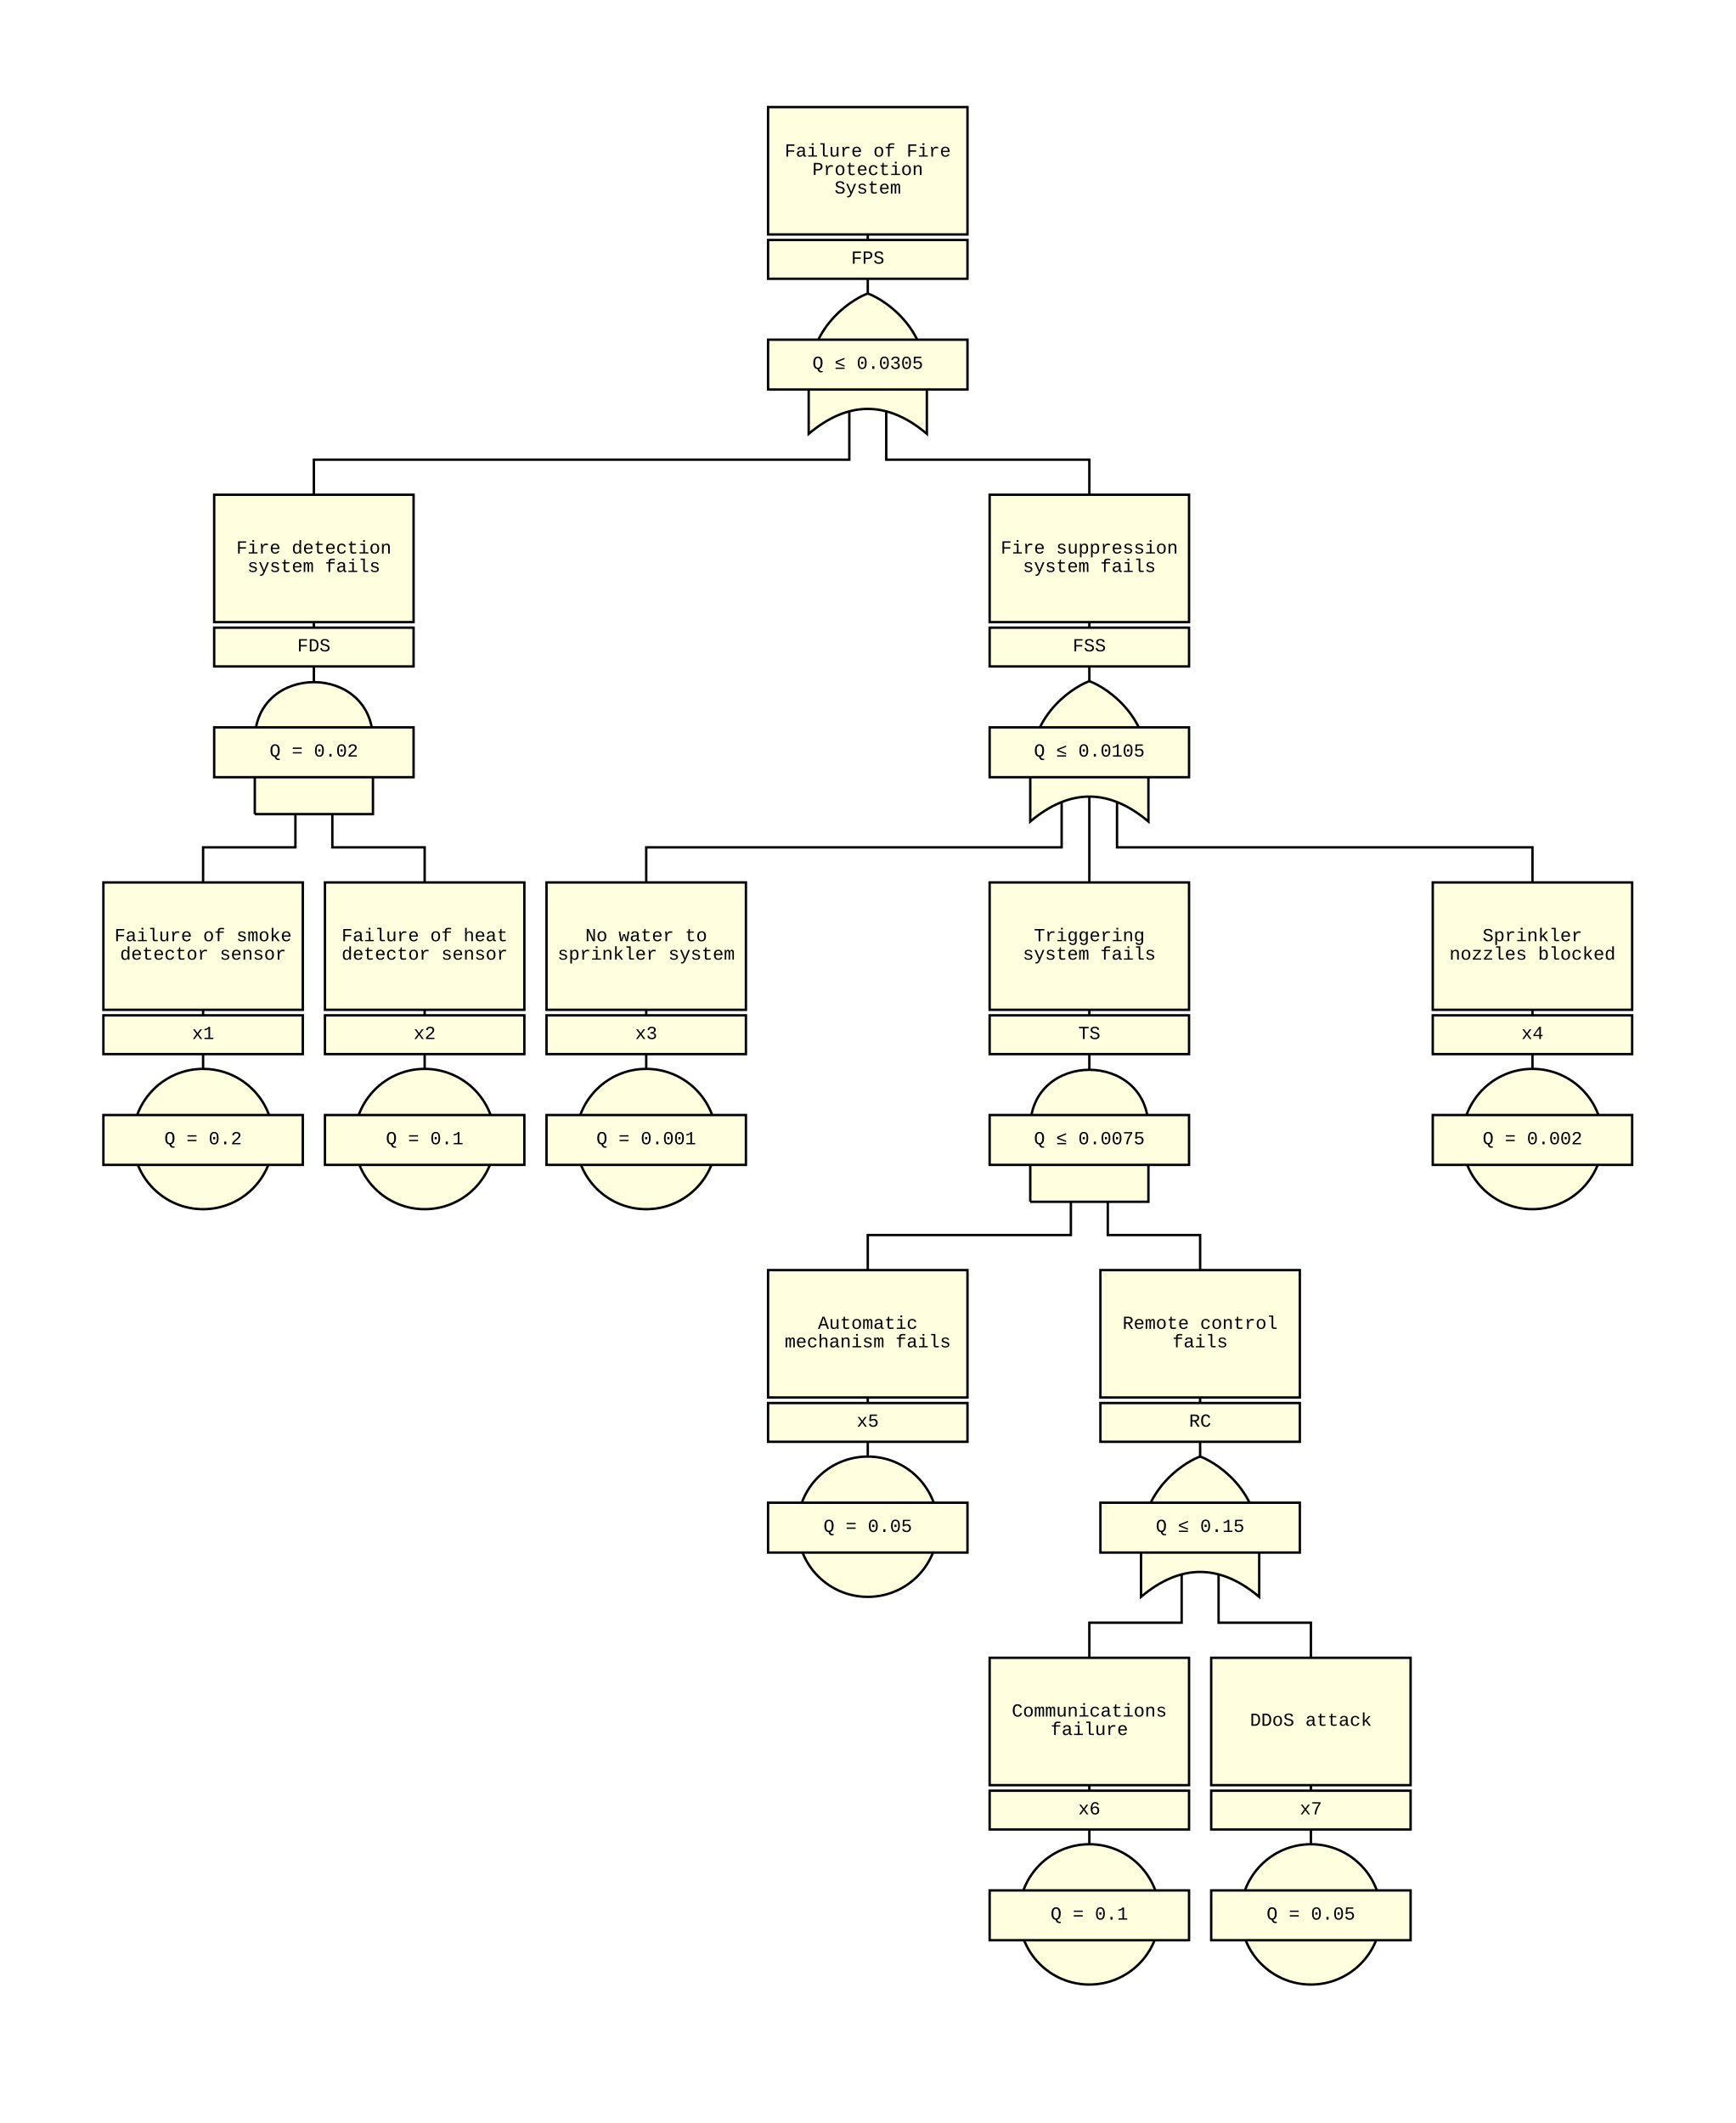
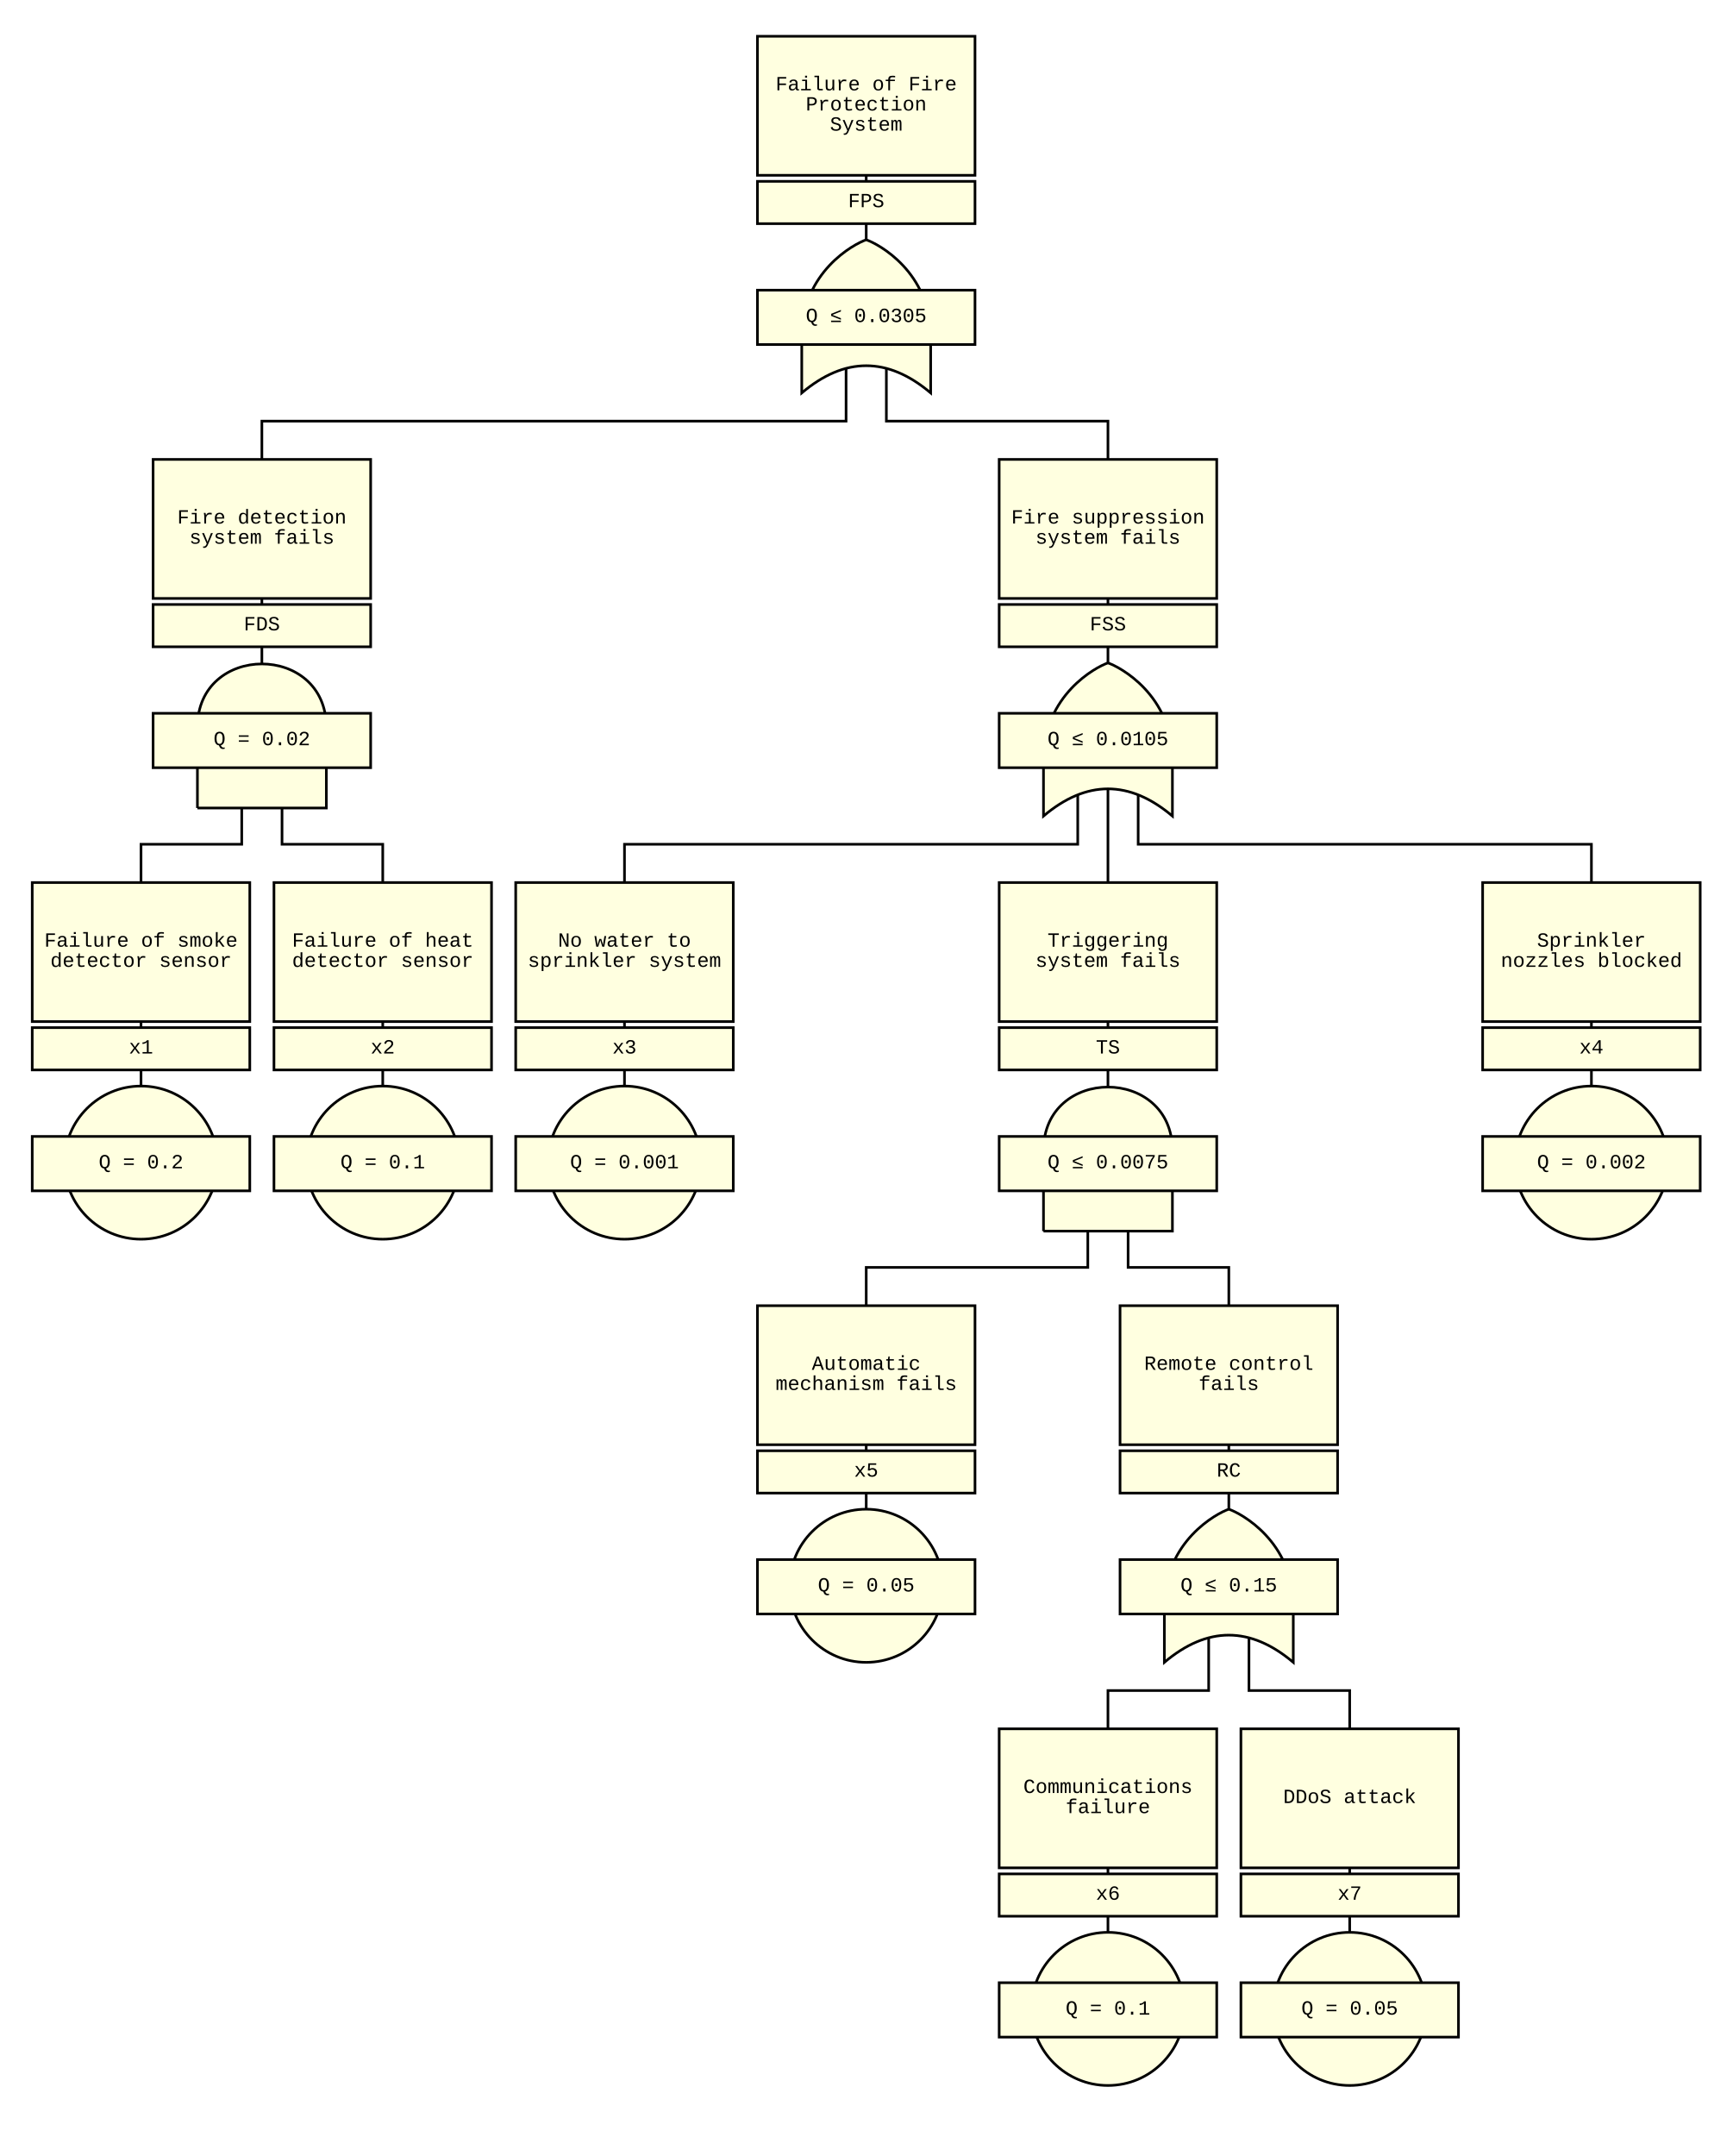
- <svg xmlns="http://www.w3.org/2000/svg" viewBox="-50 -50 940 1150">
+ <svg xmlns="http://www.w3.org/2000/svg" viewBox="-10 -10 860 1070">
  <style>
circle, path, polygon, rect {
  fill: lightyellow;
}
circle, path, polygon, polyline, rect {
  stroke: black;
  stroke-width: 1.3;
}
polyline {
  fill: none;
}
text {
  dominant-baseline: middle;
  font-family: Cousine, "Courier New", monospace;
  font-size: 10px;
  text-anchor: middle;
}
</style>
  <polyline points="420,8 420,147" />
  <polyline points="410,147 410,199 120,199 120,252" />
  <polyline points="430,147 430,199 540,199 540,252" />
  <rect x="366" y="8" width="108" height="69" />
  <text x="420" y="32" style="font-size: 10px">Failure of Fire</text>
  <text x="420" y="42" style="font-size: 10px">Protection</text>
  <text x="420" y="52" style="font-size: 10px">System</text>
  <rect x="366" y="80" width="108" height="21" />
  <text x="420" y="90">FPS</text>
  <path d="M420,109 C414,111 388,125 388,157 L388,185 Q420,158 452,185 L452,157 C452,125 426,111 420,109" />
  <rect x="366" y="134" width="108" height="27" />
  <text x="420" y="147">Q ≤ 0.0305</text>
  <polyline points="120,218 120,357" />
  <polyline points="110,357 110,409 60,409 60,462" />
  <polyline points="130,357 130,409 180,409 180,462" />
  <rect x="66" y="218" width="108" height="69" />
  <text x="120" y="247" style="font-size: 10px">Fire detection</text>
  <text x="120" y="257" style="font-size: 10px">system fails</text>
  <rect x="66" y="290" width="108" height="21" />
  <text x="120" y="300">FDS</text>
  <path d="M88,391 L152,391 L152,351 C152,309 88,309 88,351 L88,391 " />
  <rect x="66" y="344" width="108" height="27" />
  <text x="120" y="357">Q = 0.02</text>
  <polyline points="60,428 60,567" />
  <rect x="6" y="428" width="108" height="69" />
  <text x="60" y="457" style="font-size: 10px">Failure of smoke</text>
  <text x="60" y="467" style="font-size: 10px">detector sensor</text>
  <rect x="6" y="500" width="108" height="21" />
  <text x="60" y="510">x1</text>
  <circle cx="60" cy="567" r="38" />
  <rect x="6" y="554" width="108" height="27" />
  <text x="60" y="567">Q = 0.2</text>
  <polyline points="180,428 180,567" />
  <rect x="126" y="428" width="108" height="69" />
  <text x="180" y="457" style="font-size: 10px">Failure of heat</text>
  <text x="180" y="467" style="font-size: 10px">detector sensor</text>
  <rect x="126" y="500" width="108" height="21" />
  <text x="180" y="510">x2</text>
  <circle cx="180" cy="567" r="38" />
  <rect x="126" y="554" width="108" height="27" />
  <text x="180" y="567">Q = 0.1</text>
  <polyline points="540,218 540,357" />
  <polyline points="525,357 525,409 300,409 300,462" />
  <polyline points="540,357 540,409 540,409 540,462" />
  <polyline points="555,357 555,409 780,409 780,462" />
  <rect x="486" y="218" width="108" height="69" />
  <text x="540" y="247" style="font-size: 10px">Fire suppression</text>
  <text x="540" y="257" style="font-size: 10px">system fails</text>
  <rect x="486" y="290" width="108" height="21" />
  <text x="540" y="300">FSS</text>
  <path d="M540,319 C534,321 508,335 508,367 L508,395 Q540,368 572,395 L572,367 C572,335 546,321 540,319" />
  <rect x="486" y="344" width="108" height="27" />
  <text x="540" y="357">Q ≤ 0.0105</text>
  <polyline points="300,428 300,567" />
  <rect x="246" y="428" width="108" height="69" />
  <text x="300" y="457" style="font-size: 10px">No water to</text>
  <text x="300" y="467" style="font-size: 10px">sprinkler system</text>
  <rect x="246" y="500" width="108" height="21" />
  <text x="300" y="510">x3</text>
  <circle cx="300" cy="567" r="38" />
  <rect x="246" y="554" width="108" height="27" />
  <text x="300" y="567">Q = 0.001</text>
  <polyline points="540,428 540,567" />
  <polyline points="530,567 530,619 420,619 420,672" />
  <polyline points="550,567 550,619 600,619 600,672" />
  <rect x="486" y="428" width="108" height="69" />
  <text x="540" y="457" style="font-size: 10px">Triggering</text>
  <text x="540" y="467" style="font-size: 10px">system fails</text>
  <rect x="486" y="500" width="108" height="21" />
  <text x="540" y="510">TS</text>
  <path d="M508,601 L572,601 L572,561 C572,519 508,519 508,561 L508,601 " />
  <rect x="486" y="554" width="108" height="27" />
  <text x="540" y="567">Q ≤ 0.0075</text>
  <polyline points="420,638 420,777" />
  <rect x="366" y="638" width="108" height="69" />
  <text x="420" y="667" style="font-size: 10px">Automatic</text>
  <text x="420" y="677" style="font-size: 10px">mechanism fails</text>
  <rect x="366" y="710" width="108" height="21" />
  <text x="420" y="720">x5</text>
  <circle cx="420" cy="777" r="38" />
  <rect x="366" y="764" width="108" height="27" />
  <text x="420" y="777">Q = 0.05</text>
  <polyline points="600,638 600,777" />
  <polyline points="590,777 590,829 540,829 540,882" />
  <polyline points="610,777 610,829 660,829 660,882" />
  <rect x="546" y="638" width="108" height="69" />
  <text x="600" y="667" style="font-size: 10px">Remote control</text>
  <text x="600" y="677" style="font-size: 10px">fails</text>
  <rect x="546" y="710" width="108" height="21" />
  <text x="600" y="720">RC</text>
  <path d="M600,739 C594,741 568,755 568,787 L568,815 Q600,788 632,815 L632,787 C632,755 606,741 600,739" />
  <rect x="546" y="764" width="108" height="27" />
  <text x="600" y="777">Q ≤ 0.15</text>
  <polyline points="540,848 540,987" />
  <rect x="486" y="848" width="108" height="69" />
  <text x="540" y="877" style="font-size: 10px">Communications</text>
  <text x="540" y="887" style="font-size: 10px">failure</text>
  <rect x="486" y="920" width="108" height="21" />
  <text x="540" y="930">x6</text>
  <circle cx="540" cy="987" r="38" />
  <rect x="486" y="974" width="108" height="27" />
  <text x="540" y="987">Q = 0.1</text>
  <polyline points="660,848 660,987" />
  <rect x="606" y="848" width="108" height="69" />
  <text x="660" y="882" style="font-size: 10px">DDoS attack</text>
  <rect x="606" y="920" width="108" height="21" />
  <text x="660" y="930">x7</text>
  <circle cx="660" cy="987" r="38" />
  <rect x="606" y="974" width="108" height="27" />
  <text x="660" y="987">Q = 0.05</text>
  <polyline points="780,428 780,567" />
  <rect x="726" y="428" width="108" height="69" />
  <text x="780" y="457" style="font-size: 10px">Sprinkler</text>
  <text x="780" y="467" style="font-size: 10px">nozzles blocked</text>
  <rect x="726" y="500" width="108" height="21" />
  <text x="780" y="510">x4</text>
  <circle cx="780" cy="567" r="38" />
  <rect x="726" y="554" width="108" height="27" />
  <text x="780" y="567">Q = 0.002</text>
</svg>
